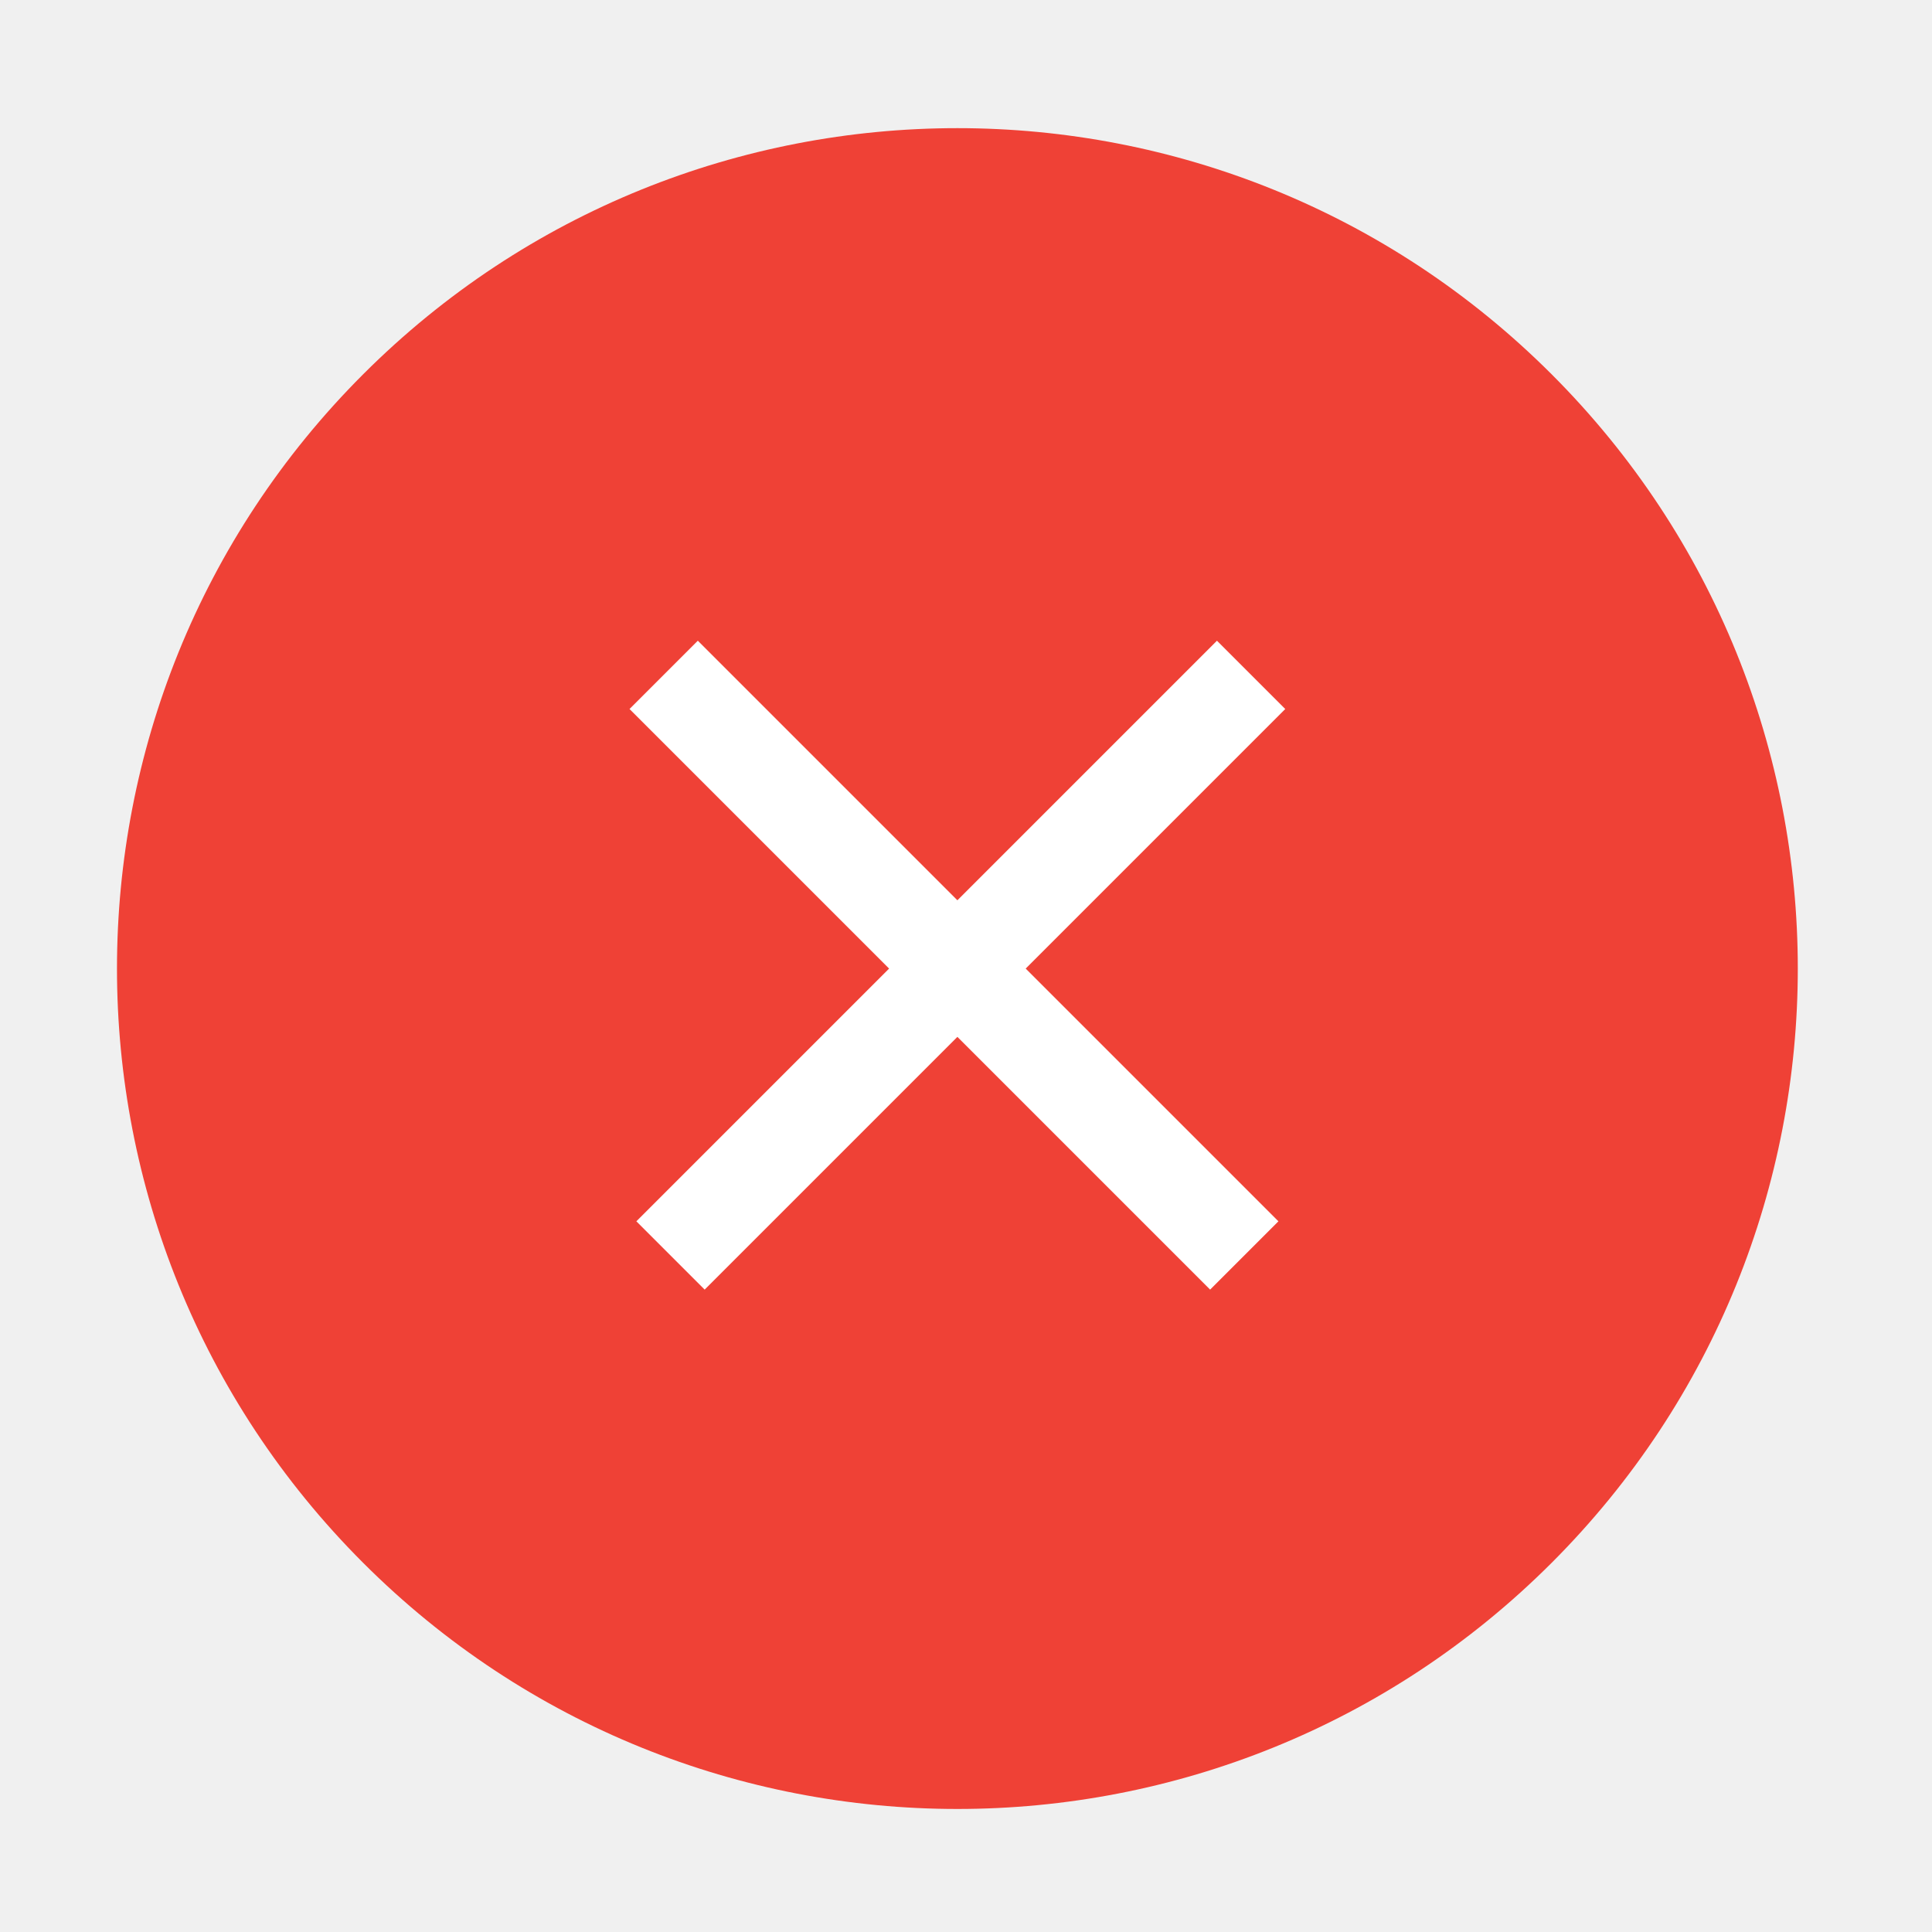
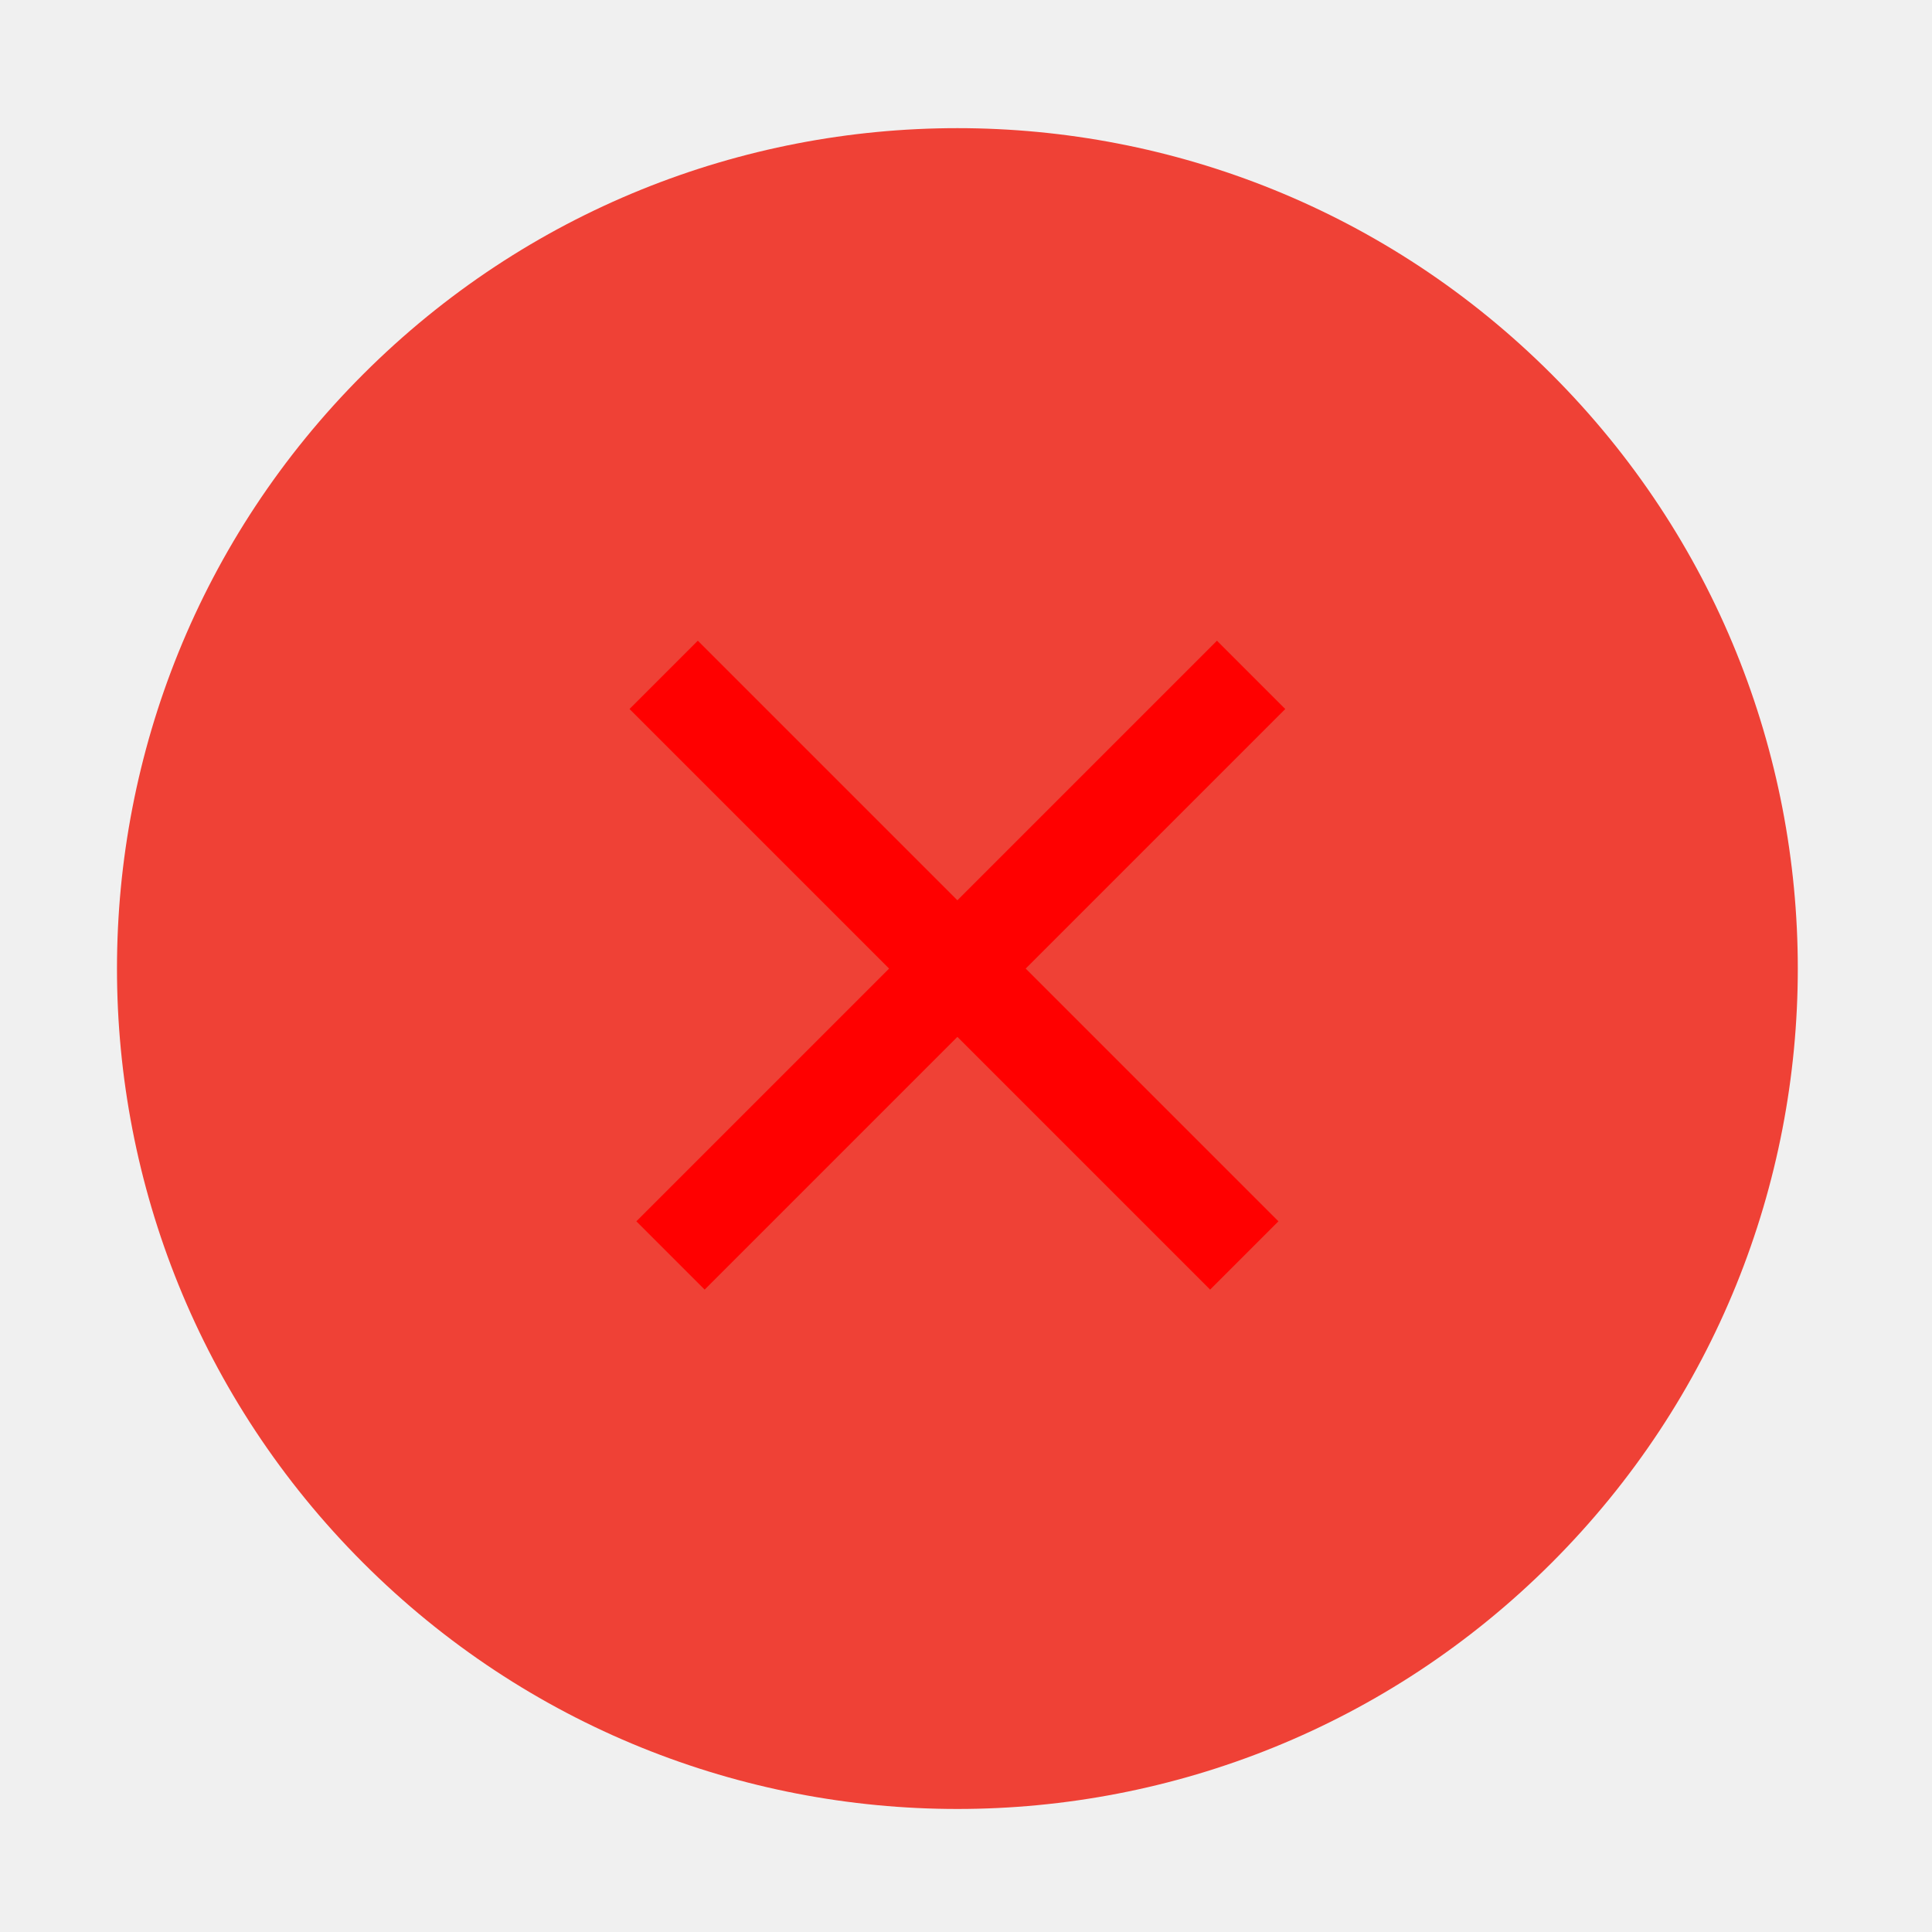
<svg xmlns="http://www.w3.org/2000/svg" version="1.1" id="Layer_1" x="0px" y="0px" viewBox="0 0 20 20" style="enable-background:new 0 0 20 20;" xml:space="preserve">
  <style type="text/css">
	.st0{fill:#EF4136;}
- 	.st1{fill:#FFFFFF;}
+ 	.st1{fill: red;}
</style>
  <g>
    <g>
      <ellipse transform="matrix(0.7071 -0.7071 0.7071 0.7071 -4.1604 9.9558)" class="st0" cx="9.9" cy="10" rx="8.7" ry="8.7" />
      <g>
        <rect x="5.7" y="9.5" transform="matrix(0.7071 -0.7071 0.7071 0.7071 -4.1604 9.956)" class="st1" width="8.5" height="1" />
        <rect x="9.4" y="5.7" transform="matrix(0.7071 -0.7071 0.7071 0.7071 -4.1604 9.956)" class="st1" width="1" height="8.5" />
      </g>
    </g>
  </g>
</svg>
